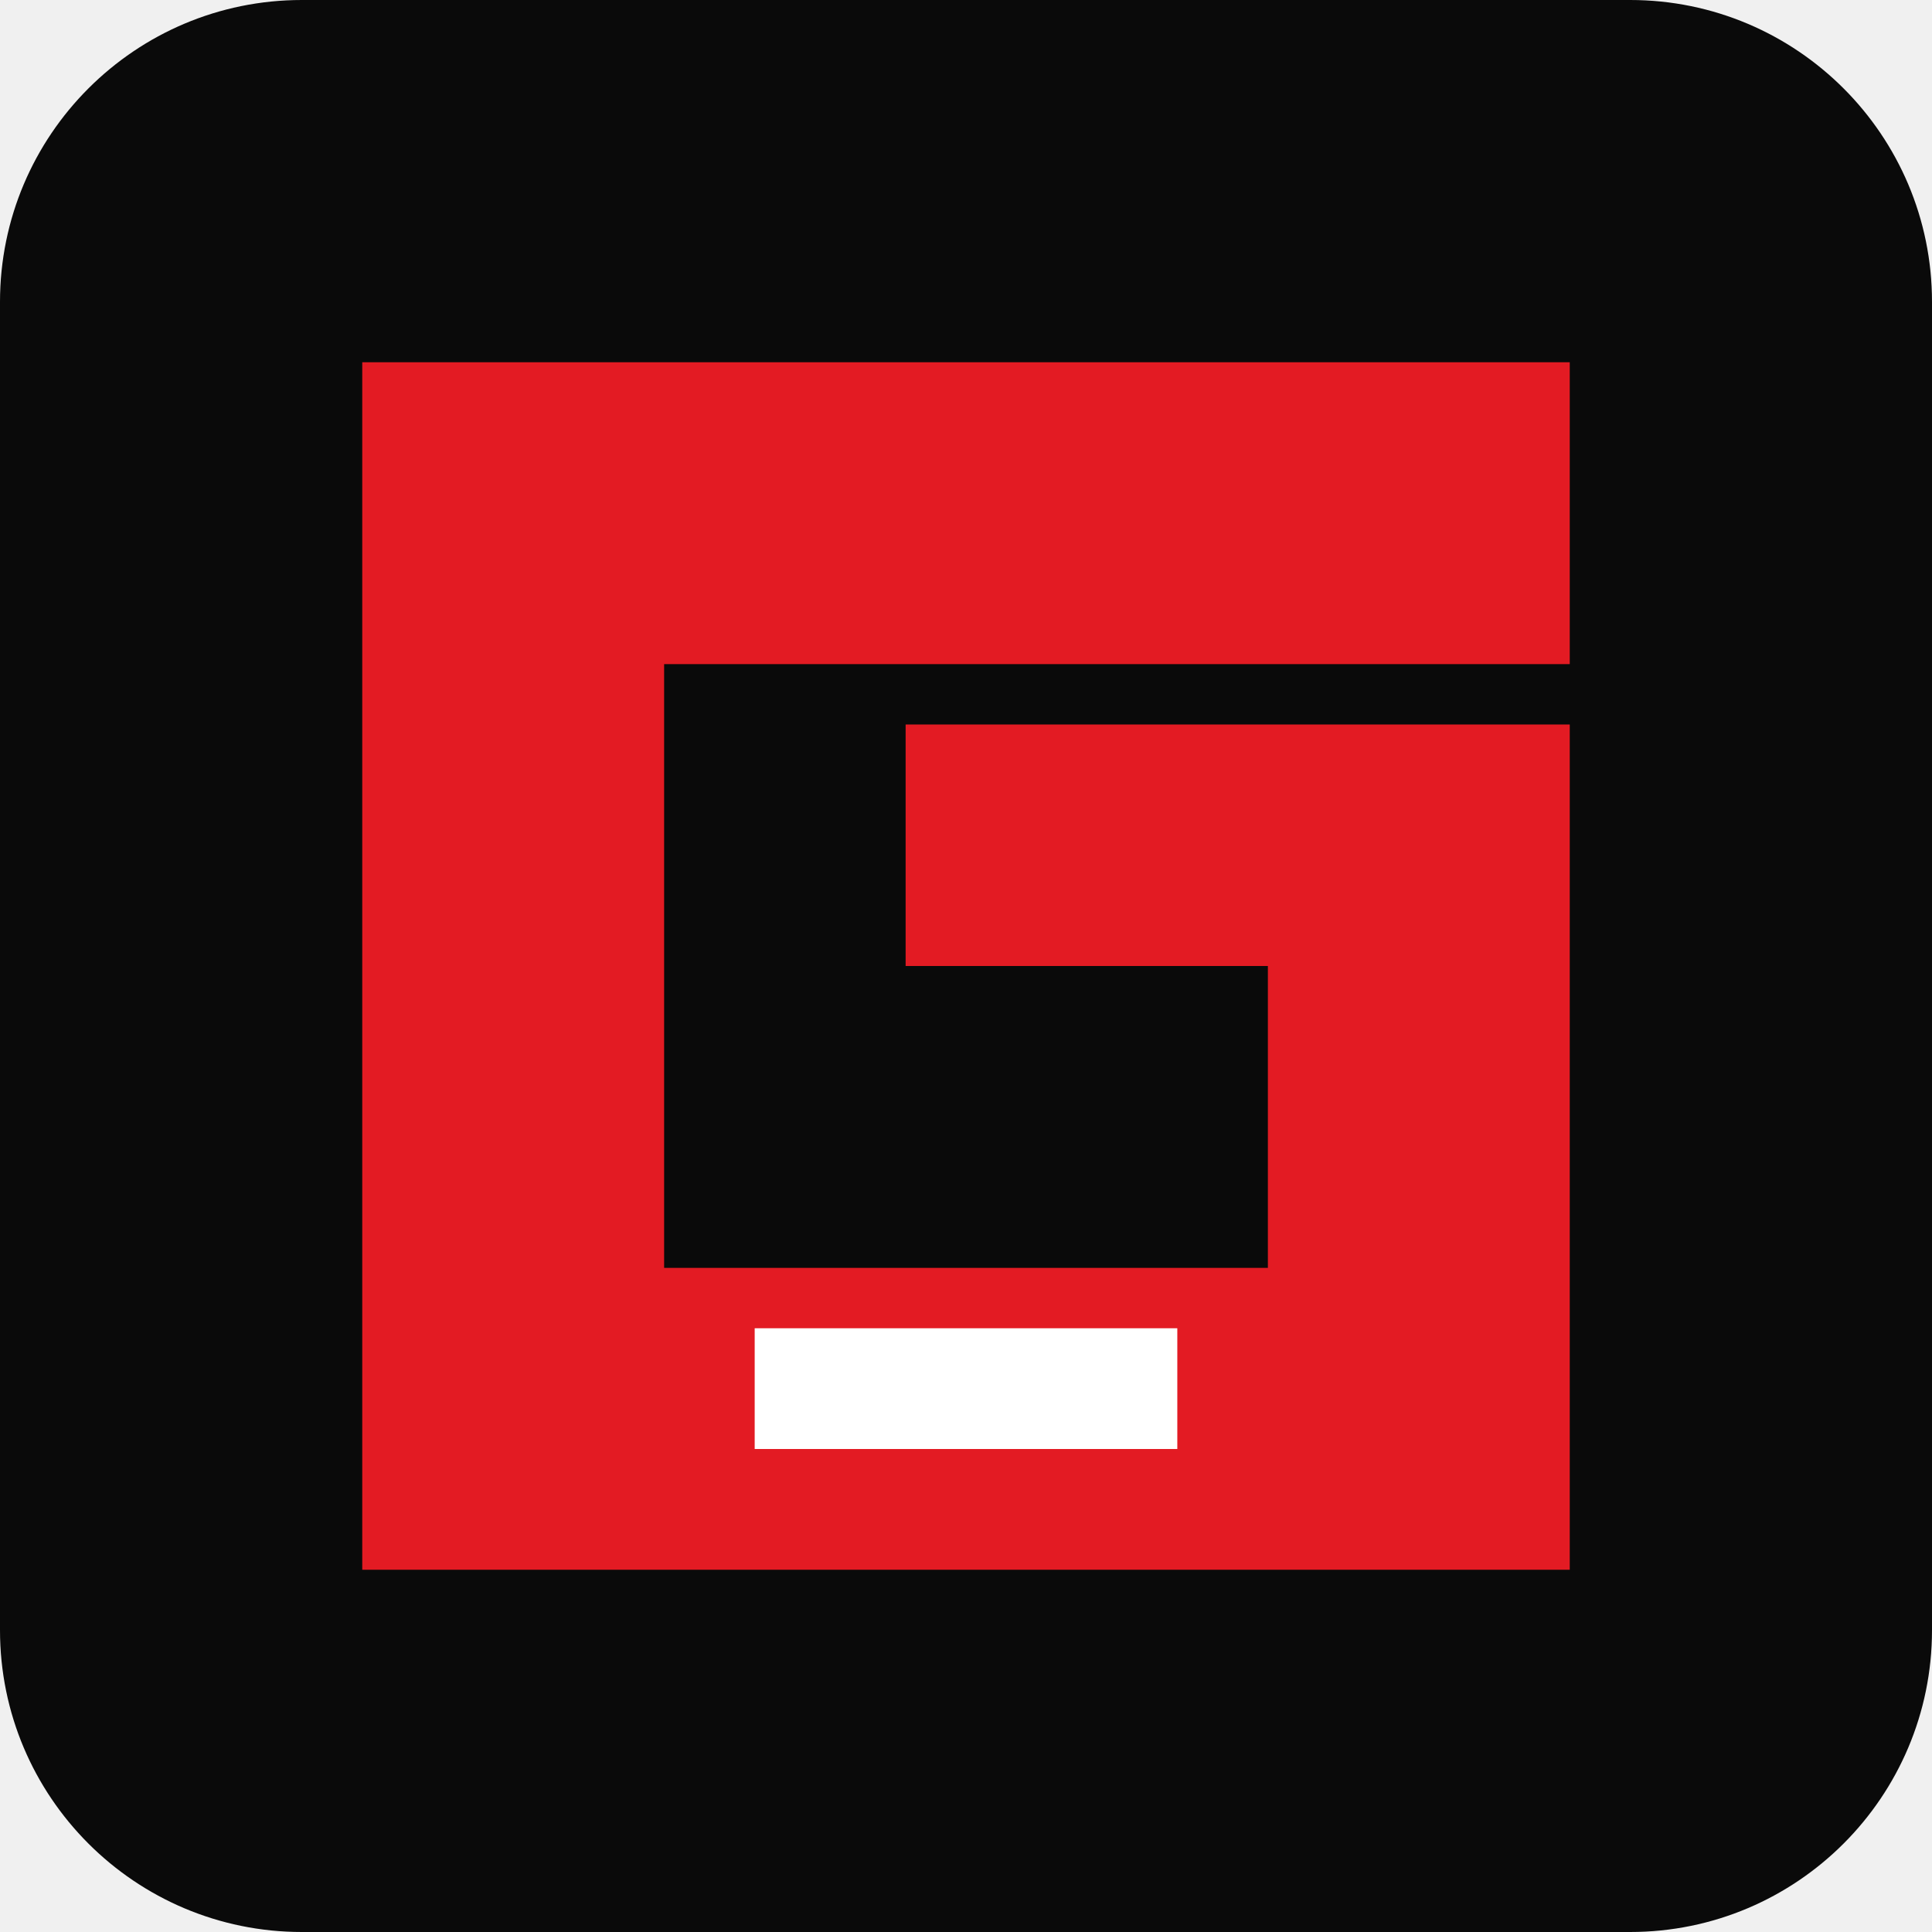
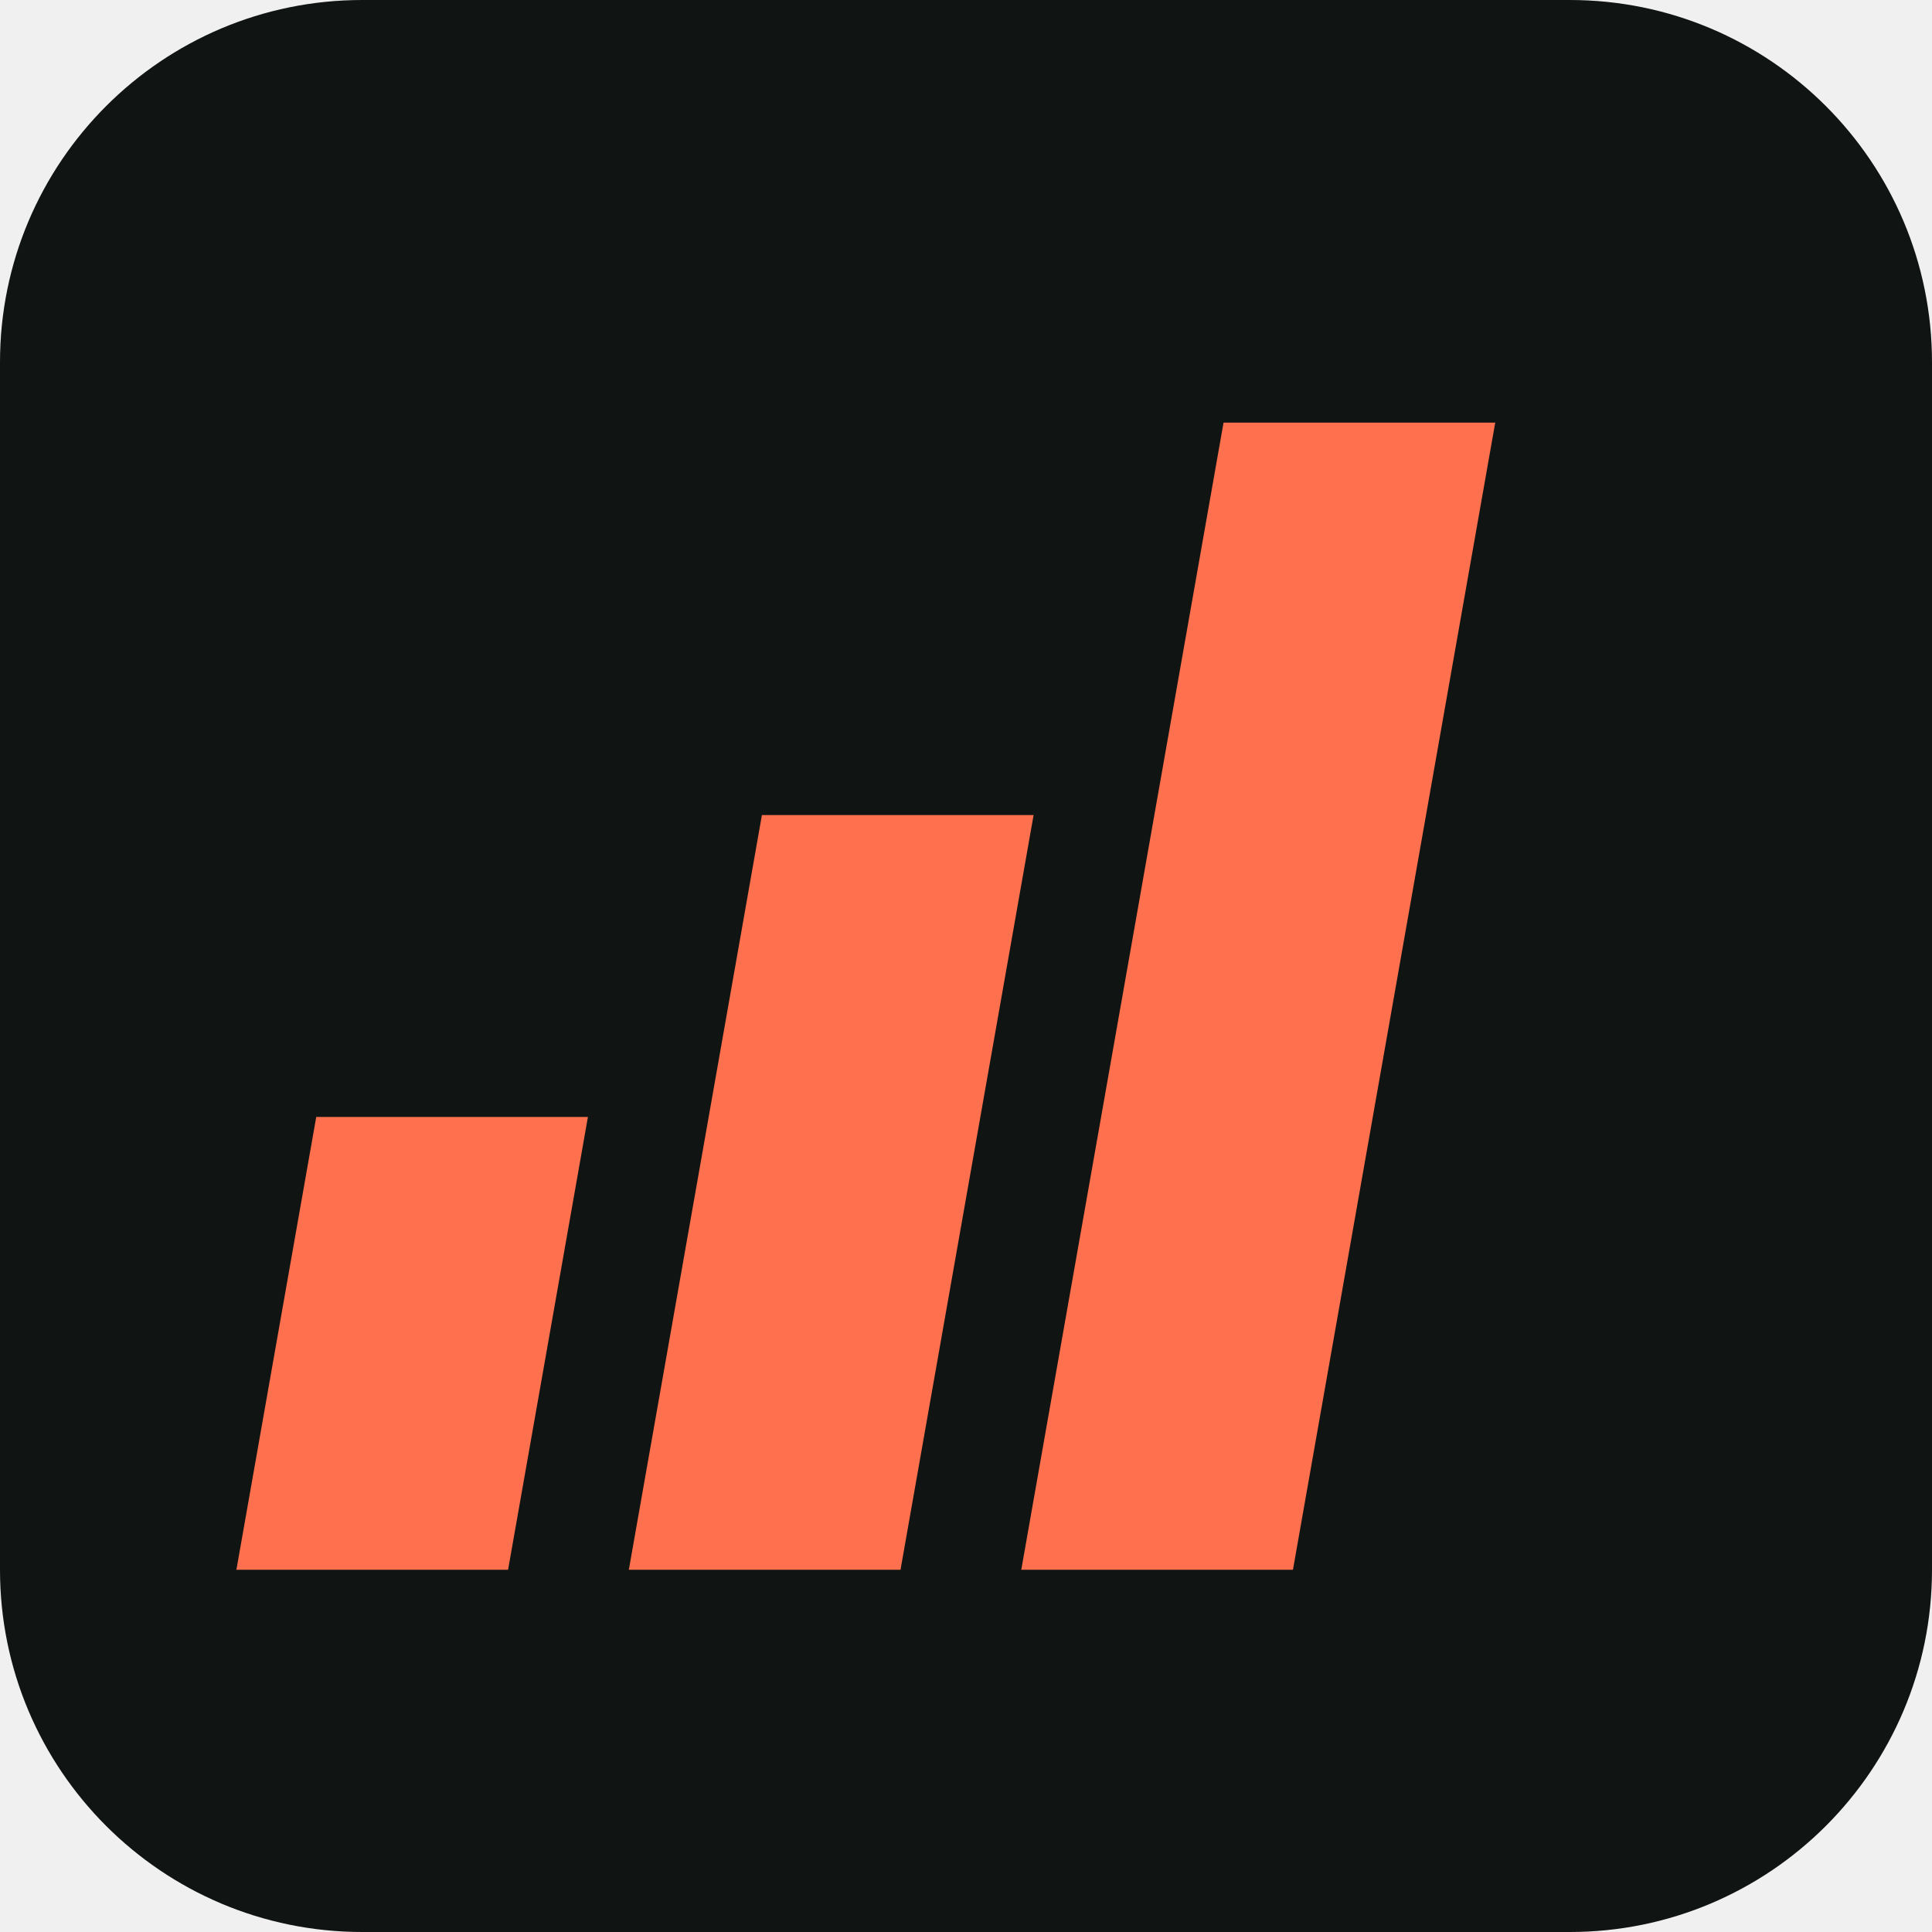
<svg xmlns="http://www.w3.org/2000/svg" viewBox="0 0 64 64">
-   <rect width="64" height="64" rx="10" fill="#0a0a0a" />
-   <path d="M12 12h40v10H22v20h20V32H30V24h22v28H12z" fill="#e31b23" />
-   <path d="M25 46h14" stroke="#fff" stroke-width="4" />
+   <rect width="64" height="64" rx="12" fill="#101412" />
+   <g fill="#ff704e" transform="skewX(-10)">
+     <path d="M17 37h9v15h-9zM30 27h9v25h-9zM43 14h9v38h-9z" />
+   </g>
</svg>
